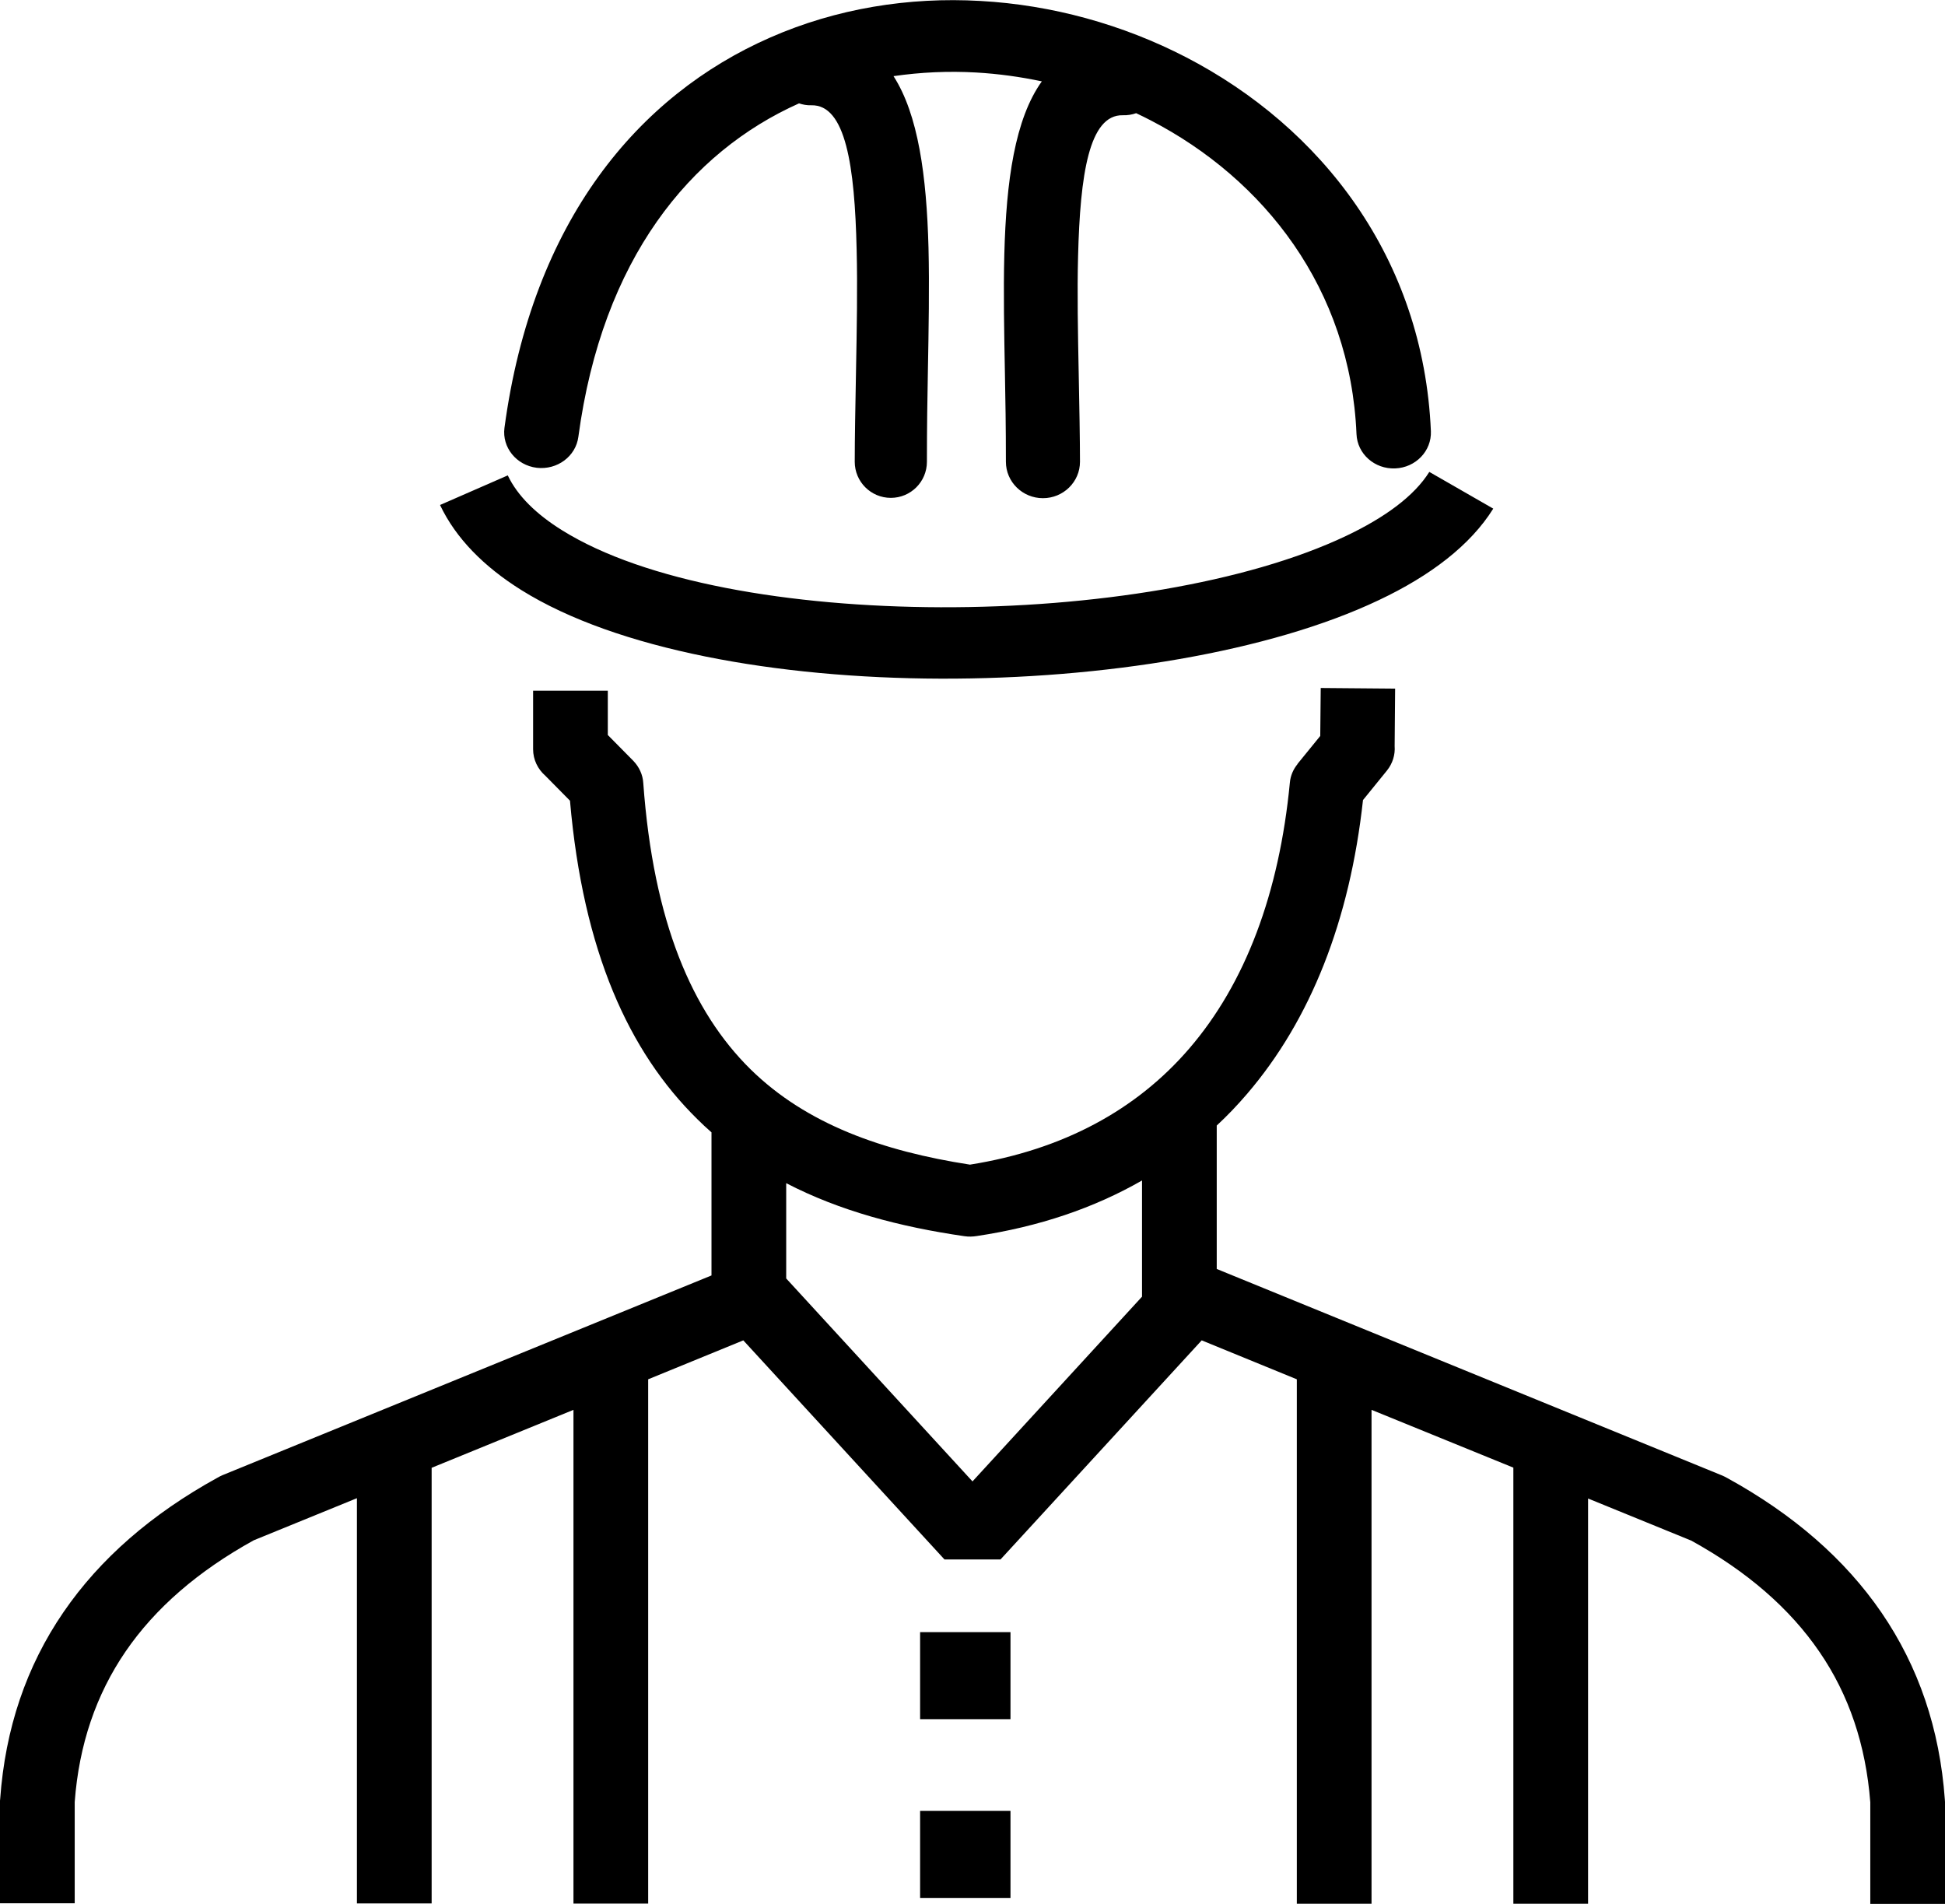
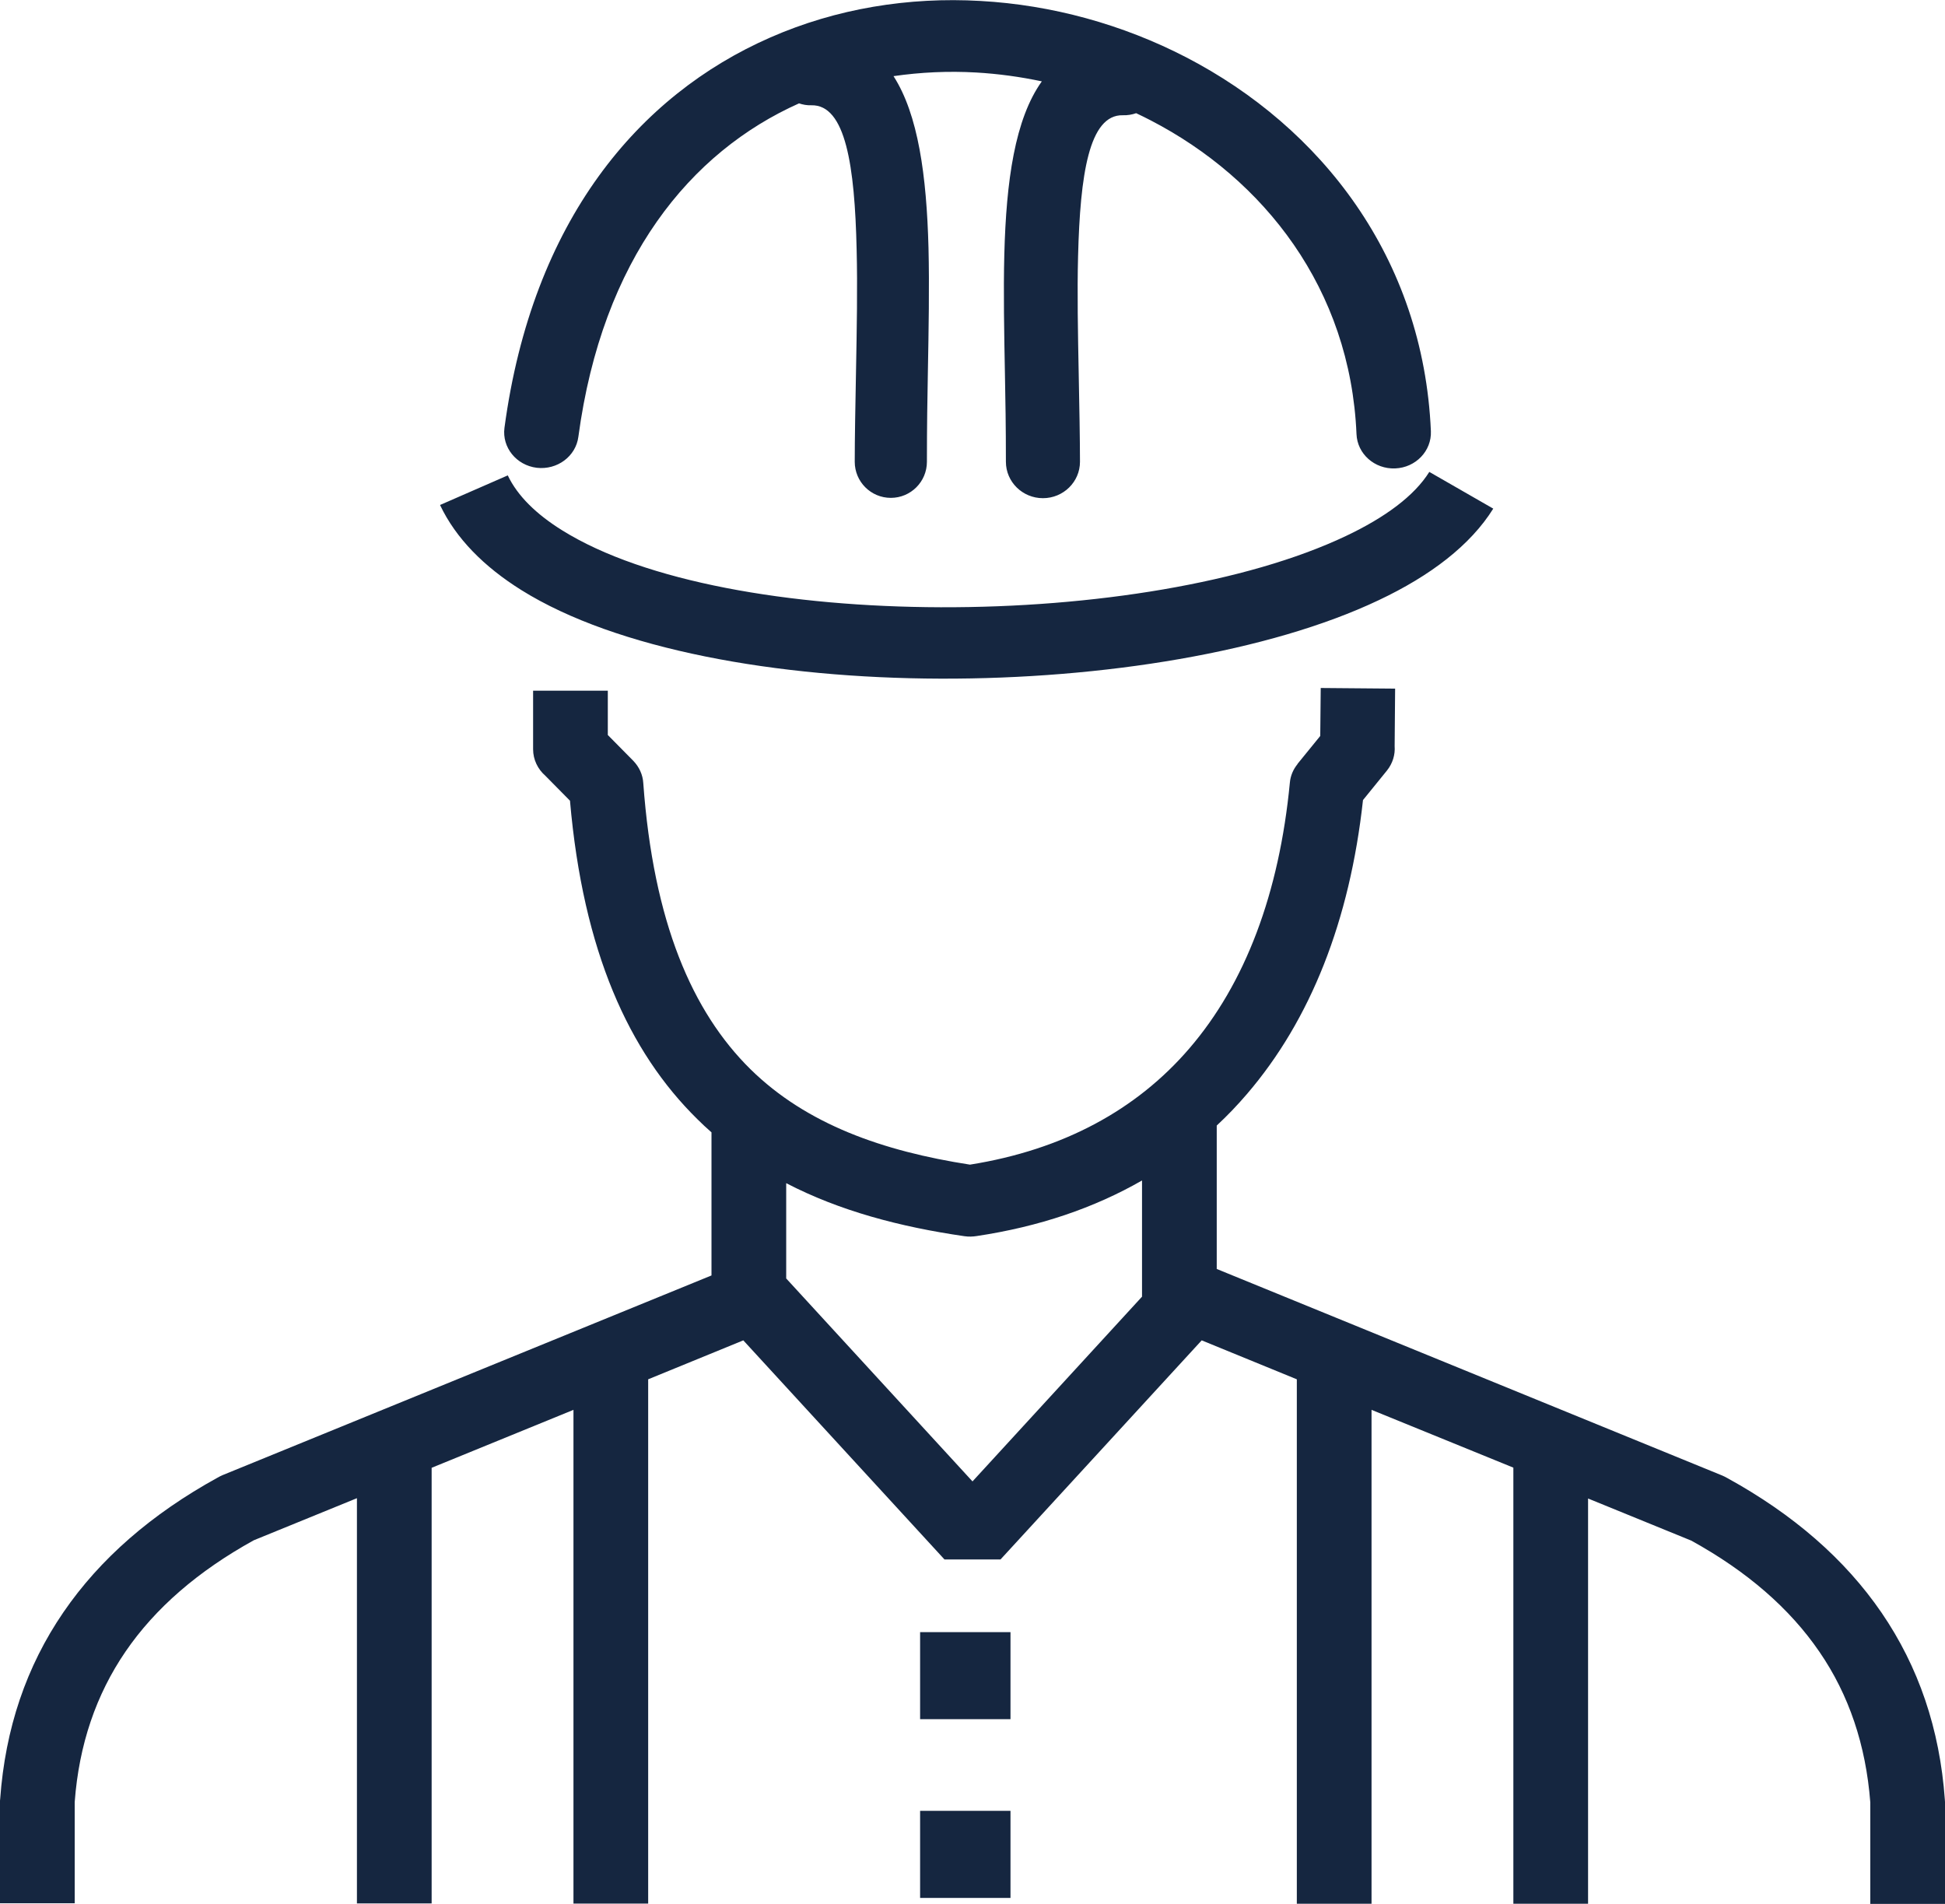
- <svg xmlns="http://www.w3.org/2000/svg" version="1.1" id="Layer_1" x="0px" y="0px" viewBox="0 0 122.88 120.26" style="enable-background:new 0 0 122.88 120.26" xml:space="preserve">
+ <svg xmlns="http://www.w3.org/2000/svg" version="1.1" id="Layer_1" x="0px" y="0px" viewBox="0 0 122.88 120.26" style="enable-background:new 0 0 122.88 120.26" xml:space="preserve" fill="#152640">
  <g>
    <path d="M86.65,89.06v31.2h-4.72V87.13l-6.01-2.46L63.21,98.51h-3.54L46.96,84.67l-6.01,2.46v33.12h-4.72V89.06l-8.96,3.66v27.52 h-4.72V94.64l-6.52,2.66c-3.51,1.94-6.22,4.28-8.1,7.03c-1.86,2.72-2.94,5.88-3.21,9.5v6.4H0v-6.43h0c0-0.05,0-0.1,0.01-0.15 c0.32-4.45,1.65-8.38,4-11.81c2.31-3.37,5.56-6.2,9.74-8.5c0.1-0.06,0.21-0.11,0.32-0.16l30.88-12.61v-9.04 c-0.31-0.27-0.61-0.55-0.9-0.84c-4.31-4.24-7.21-10.57-8.04-20.11l-1.56-1.58c-0.47-0.41-0.77-1.01-0.77-1.67v-3.7h4.72v2.8 l1.6,1.62c0.39,0.4,0.61,0.9,0.64,1.41l0,0c0.64,8.81,3.1,14.46,6.77,18.08c3.55,3.49,8.38,5.18,13.87,6.03 c5.89-0.94,10.52-3.46,13.85-7.33c3.55-4.12,5.69-9.82,6.36-16.8c0.04-0.45,0.22-0.85,0.49-1.18l-0.01,0l1.44-1.77l0.03-3.03 l4.7,0.04l-0.03,3.63c0.04,0.54-0.12,1.09-0.49,1.55l-1.51,1.86c-0.83,7.59-3.3,13.88-7.34,18.58c-0.6,0.7-1.23,1.36-1.9,1.98v9.06 l31.94,13.05c0.11,0.05,0.22,0.1,0.32,0.16c4.18,2.3,7.43,5.13,9.74,8.5c2.34,3.42,3.68,7.35,4,11.81c0,0.05,0.01,0.1,0.01,0.15h0 v6.44h-4.72v-6.42c-0.28-3.62-1.35-6.79-3.21-9.5c-1.88-2.75-4.58-5.09-8.1-7.03l-6.52-2.66v25.6h-4.72V92.71L86.65,89.06 L86.65,89.06z M51.25,6.65c-0.27,0.01-0.53-0.04-0.77-0.12c-6.87,3.07-12.43,9.82-13.94,21.06c-0.16,1.24-1.34,2.11-2.63,1.96 c-1.29-0.16-2.2-1.29-2.04-2.52c1.76-13.1,8.48-21.02,16.79-24.66c4.19-1.84,8.76-2.57,13.28-2.31c4.51,0.25,8.98,1.48,13,3.56 c8.51,4.41,14.99,12.65,15.46,23.62c0.05,1.25-0.96,2.3-2.26,2.35c-1.3,0.05-2.39-0.92-2.44-2.17c-0.39-9.19-5.84-16.1-12.99-19.81 c-0.31-0.16-0.61-0.31-0.93-0.46c-0.26,0.09-0.54,0.14-0.84,0.13c-2.14-0.05-2.7,3.76-2.83,8.9c-0.06,2.3-0.01,4.84,0.04,7.43 c0.04,2.06,0.08,4.16,0.08,5.56c0,1.27-1.05,2.3-2.34,2.3c-1.29,0-2.34-1.03-2.34-2.3c0-2.28-0.03-3.9-0.06-5.49 c-0.05-2.65-0.1-5.23-0.04-7.61c0.12-4.64,0.67-8.56,2.37-10.93c-1.37-0.29-2.76-0.48-4.15-0.56c-1.75-0.1-3.5-0.02-5.22,0.23 c1.56,2.42,2.09,6.29,2.21,10.84c0.06,2.46,0.01,5.14-0.04,7.89c-0.03,1.64-0.06,3.31-0.06,5.63c0,1.26-1.02,2.28-2.28,2.28 c-1.26,0-2.28-1.02-2.28-2.28c0-1.45,0.04-3.59,0.08-5.7c0.05-2.7,0.1-5.33,0.04-7.71C54,10.49,53.43,6.59,51.25,6.65L51.25,6.65z M49.67,74.74v6.02l11.77,12.82l10.71-11.67v-7.34c-3.03,1.74-6.51,2.92-10.44,3.51c-0.25,0.04-0.51,0.05-0.78,0.01 C56.85,77.5,53.04,76.49,49.67,74.74L49.67,74.74z M32.08,30.03c0.61,1.29,1.8,2.45,3.42,3.46c5.23,3.27,14.43,4.84,23.93,4.87 c9.58,0.03,19.34-1.53,25.6-4.5c2.47-1.17,4.32-2.53,5.27-4.05l4.04,2.32c-1.44,2.31-3.97,4.24-7.23,5.78 c-6.9,3.28-17.44,4.99-27.69,4.96c-10.33-0.03-20.48-1.84-26.49-5.6c-2.35-1.47-4.13-3.26-5.13-5.37L32.08,30.03L32.08,30.03z M58.13,103.1h5.71v5.5h-5.71V103.1L58.13,103.1z M58.13,114.39h5.71v5.5h-5.71V114.39L58.13,114.39z" />
  </g>
</svg>
